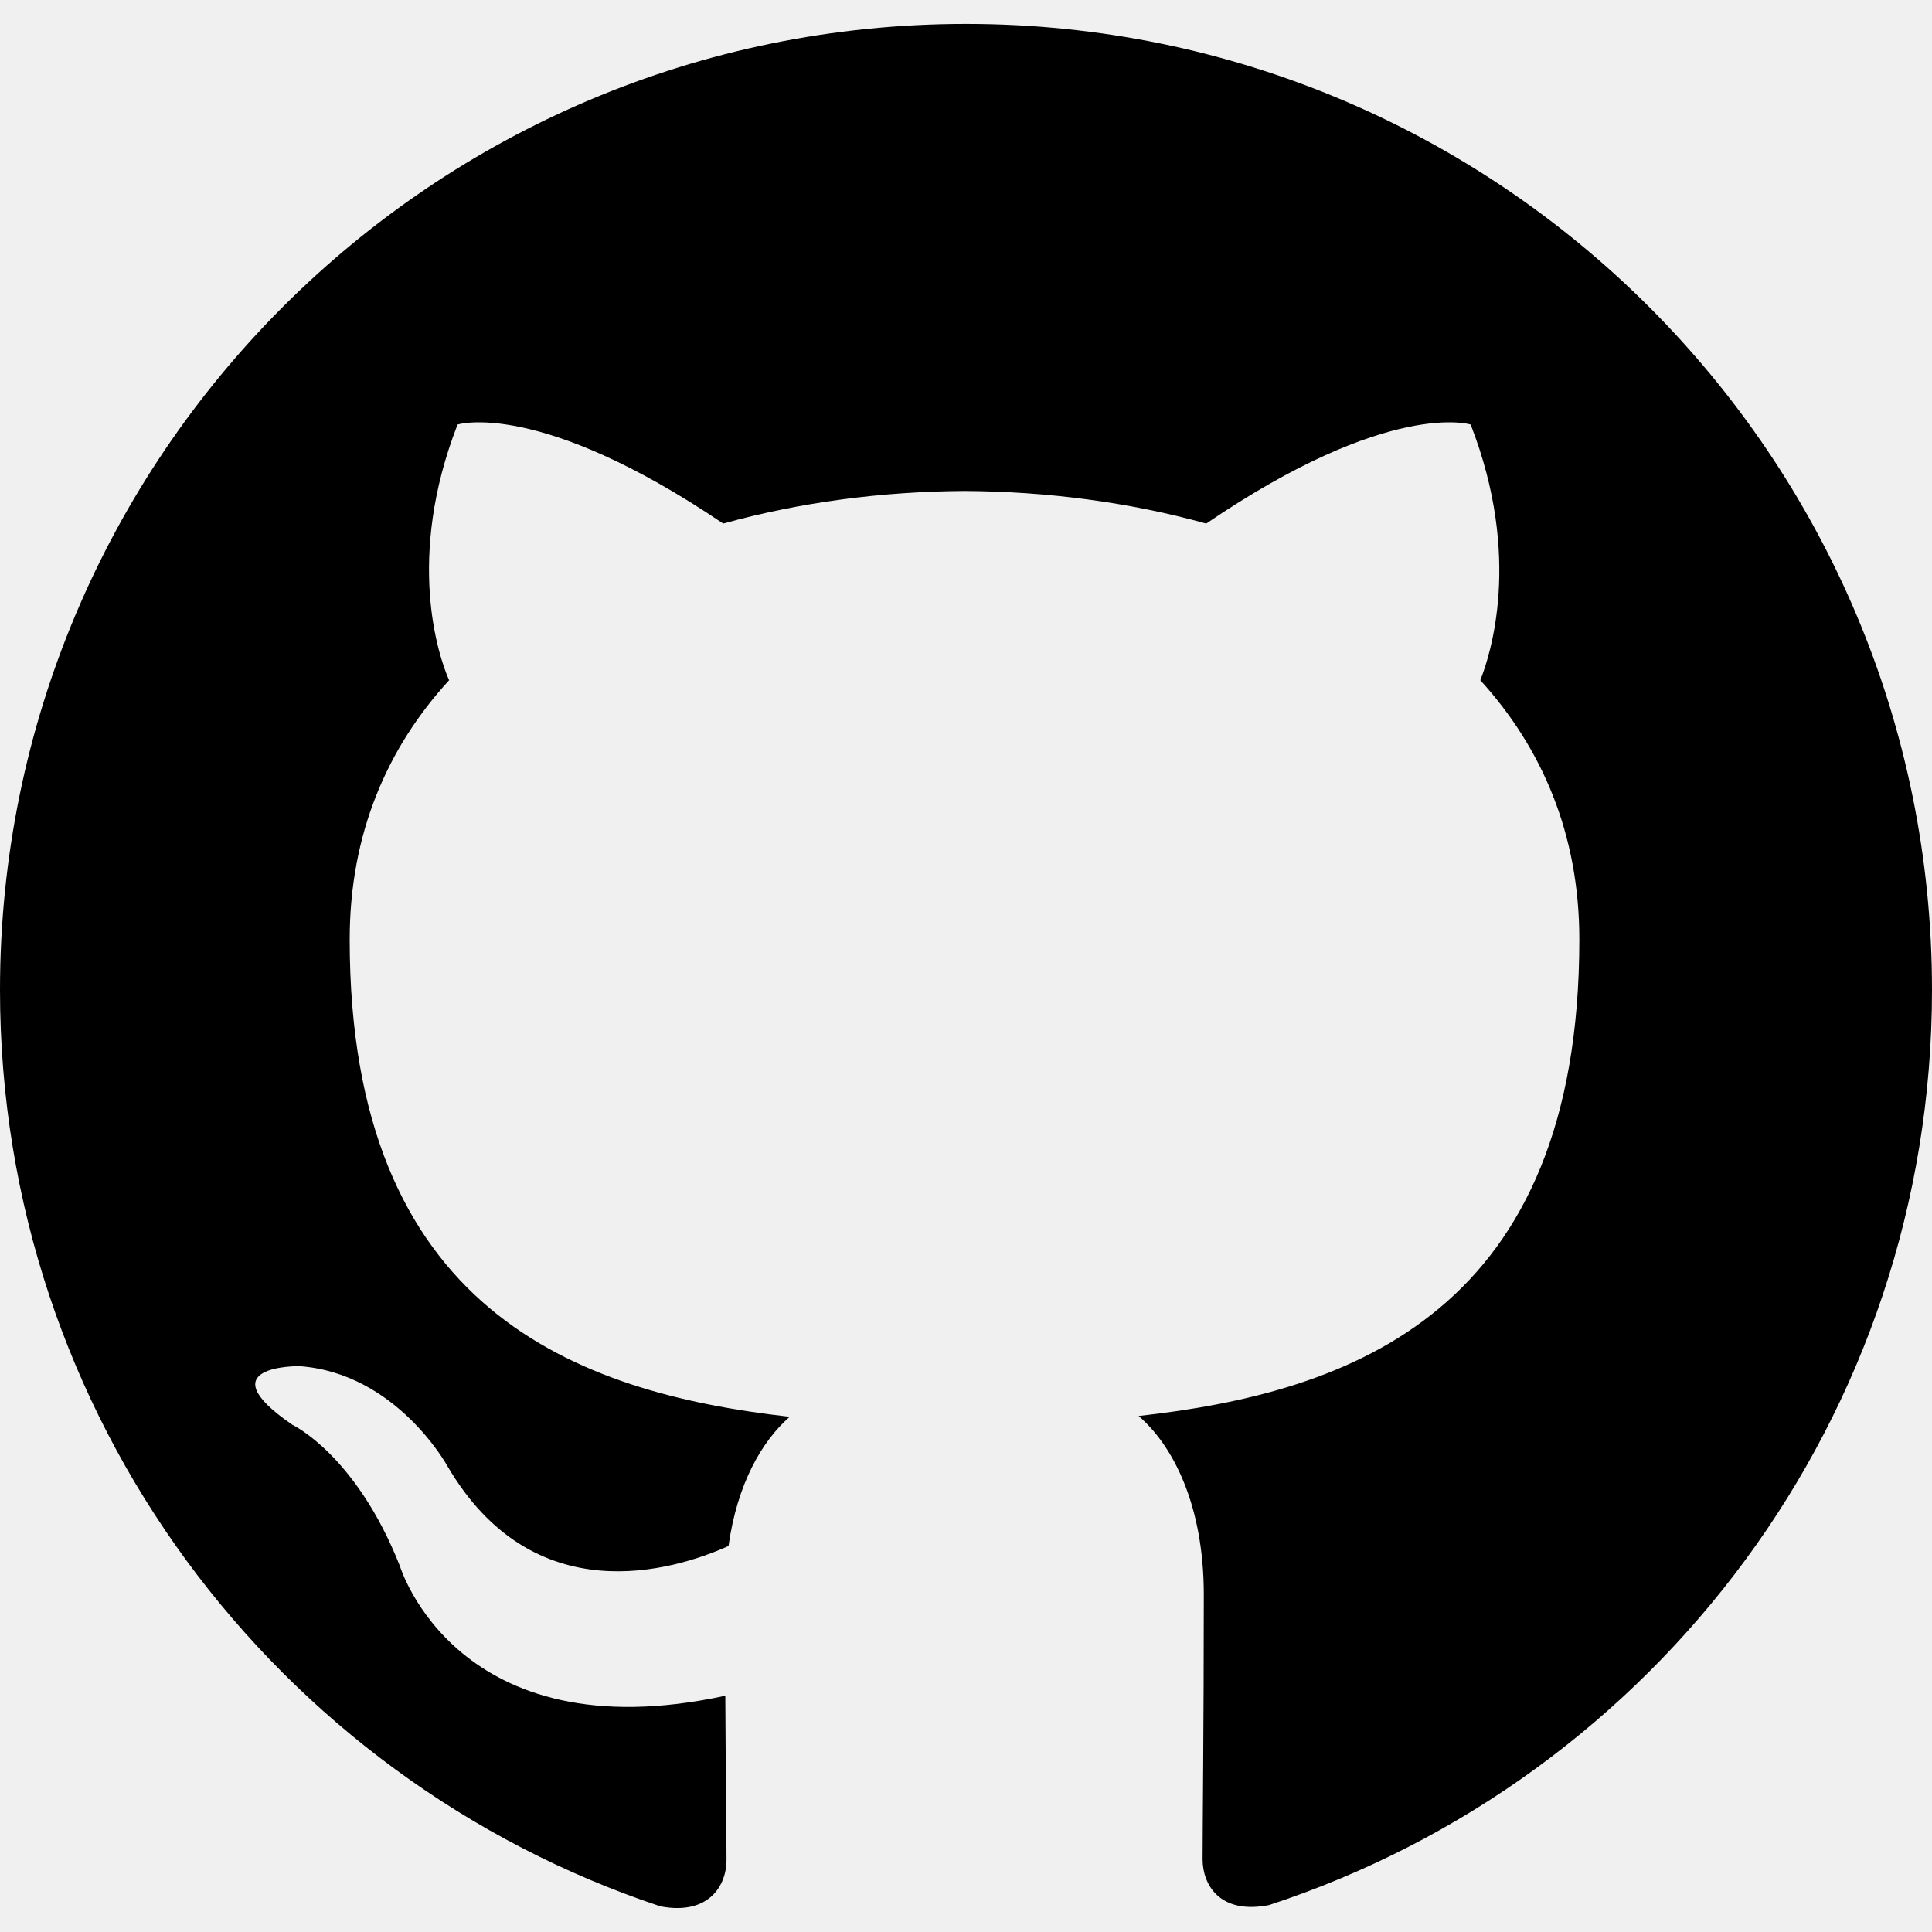
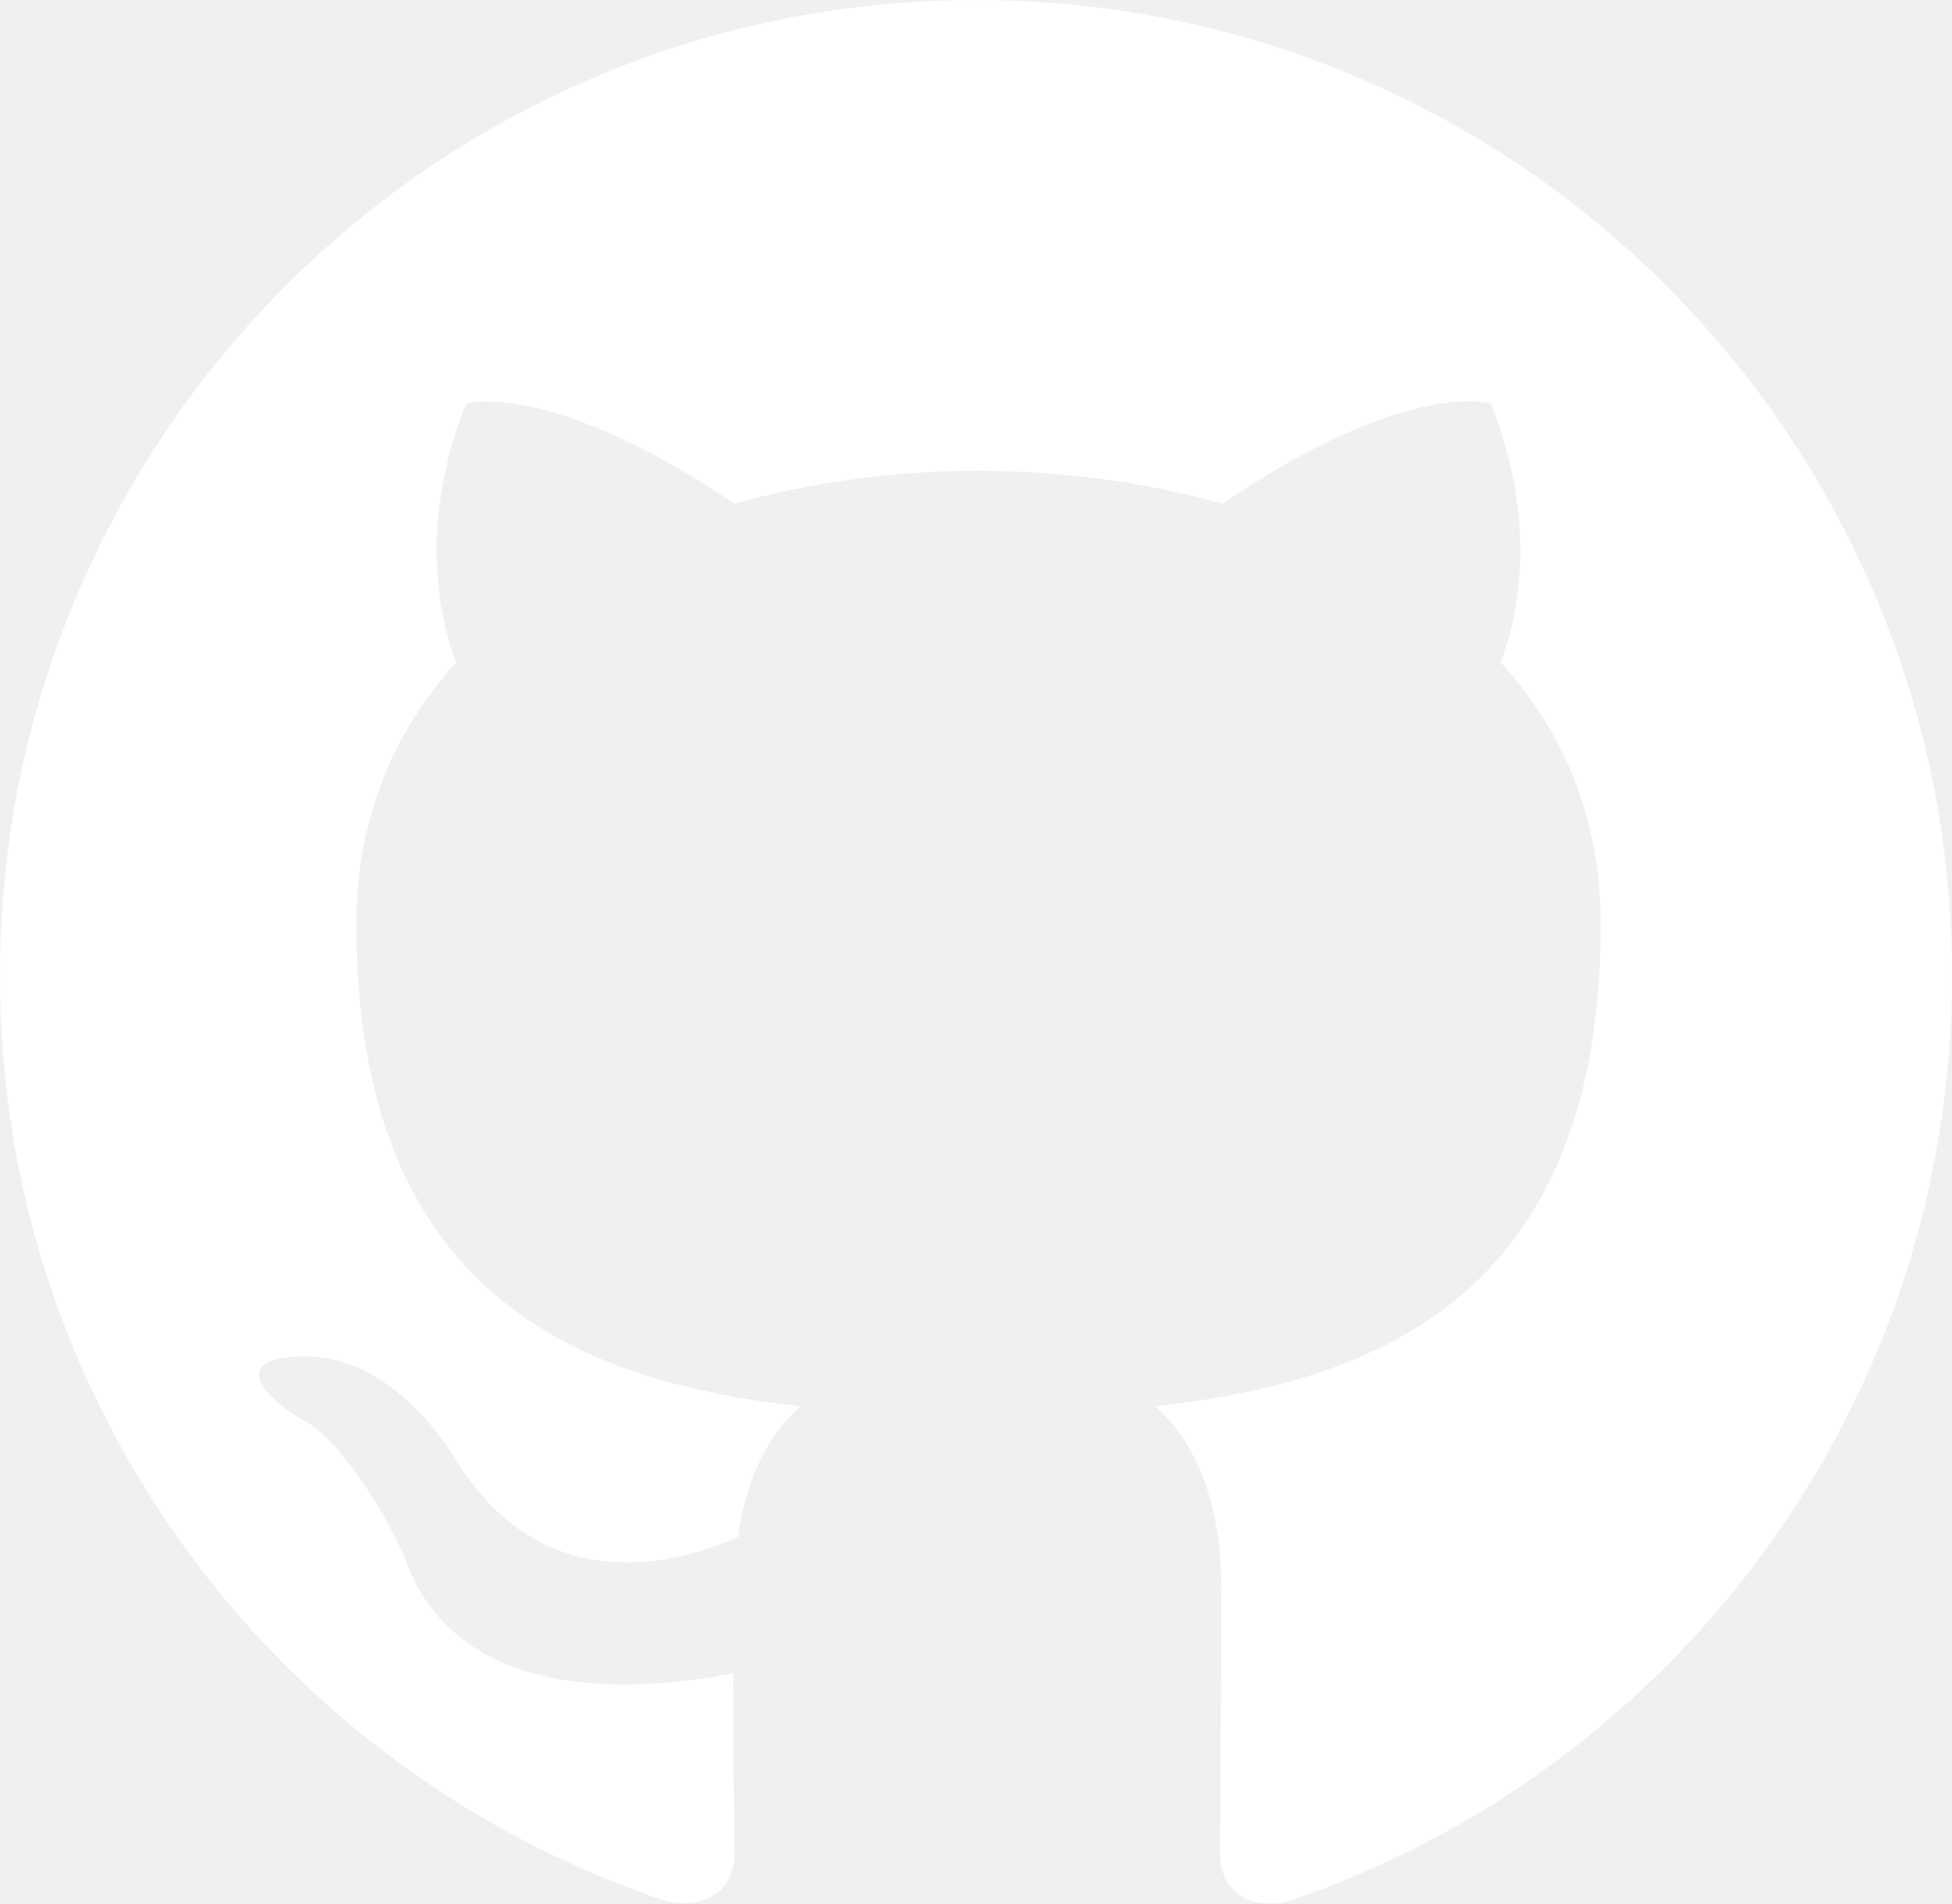
- <svg xmlns="http://www.w3.org/2000/svg" fill="#000000" width="800px" height="800px" viewBox="0 0 24 24" role="img">
-   <path d="M12 .297c-6.63 0-12 5.373-12 12 0 5.303 3.438 9.8 8.205 11.385.6.113.82-.258.82-.577 0-.285-.01-1.04-.015-2.04-3.338.724-4.042-1.61-4.042-1.61C4.422 18.07 3.633 17.7 3.633 17.7c-1.087-.744.084-.729.084-.729 1.205.084 1.838 1.236 1.838 1.236 1.07 1.835 2.809 1.305 3.495.998.108-.776.417-1.305.76-1.605-2.665-.3-5.466-1.332-5.466-5.93 0-1.31.465-2.38 1.235-3.22-.135-.303-.54-1.523.105-3.176 0 0 1.005-.322 3.3 1.23.96-.267 1.98-.399 3-.405 1.02.006 2.04.138 3 .405 2.28-1.552 3.285-1.23 3.285-1.23.645 1.653.24 2.873.12 3.176.765.84 1.23 1.91 1.23 3.22 0 4.61-2.805 5.625-5.475 5.92.42.36.81 1.096.81 2.22 0 1.606-.015 2.896-.015 3.286 0 .315.21.69.825.57C20.565 22.092 24 17.592 24 12.297c0-6.627-5.373-12-12-12" />
+ <svg xmlns="http://www.w3.org/2000/svg" shape-rendering="geometricPrecision" text-rendering="geometricPrecision" image-rendering="optimizeQuality" fill-rule="evenodd" clip-rule="evenodd" viewBox="0 0 512 499.368">
+   <path fill="#fff" fill-rule="nonzero" d="M256.003 0C114.555 0 0 114.555 0 256.003c0 113.286 73.28 208.961 175.038 242.865 12.796 2.247 17.586-5.433 17.586-12.153 0-6.077-.309-26.225-.309-47.686-64.313 11.844-80.941-15.674-86.058-30.055-2.896-7.37-15.359-30.1-26.269-36.177-8.948-4.808-21.752-16.652-.31-16.961 20.168-.309 34.574 18.564 39.382 26.244 23.038 38.732 59.839 27.828 74.555 21.101 2.227-16.627 8.947-27.828 16.318-34.239-56.968-6.386-116.467-28.471-116.467-126.399 0-27.827 9.907-50.866 26.225-68.787-2.562-6.41-11.51-32.655 2.562-67.853 0 0 21.436-6.72 70.409 26.244 20.483-5.767 42.227-8.638 63.998-8.638 21.751 0 43.52 2.896 63.997 8.638 48.973-33.279 70.39-26.244 70.39-26.244 14.09 35.192 5.117 61.443 2.562 67.853 16.318 17.921 26.244 40.625 26.244 68.787 0 98.237-59.84 119.988-116.801 126.399 9.282 8.014 17.277 23.373 17.277 47.371 0 34.238-.309 61.751-.309 70.389 0 6.721 4.808 14.735 17.586 12.179C438.739 464.964 512 368.955 512 256.003 512 114.555 397.445 0 256.003 0z" />
</svg>
